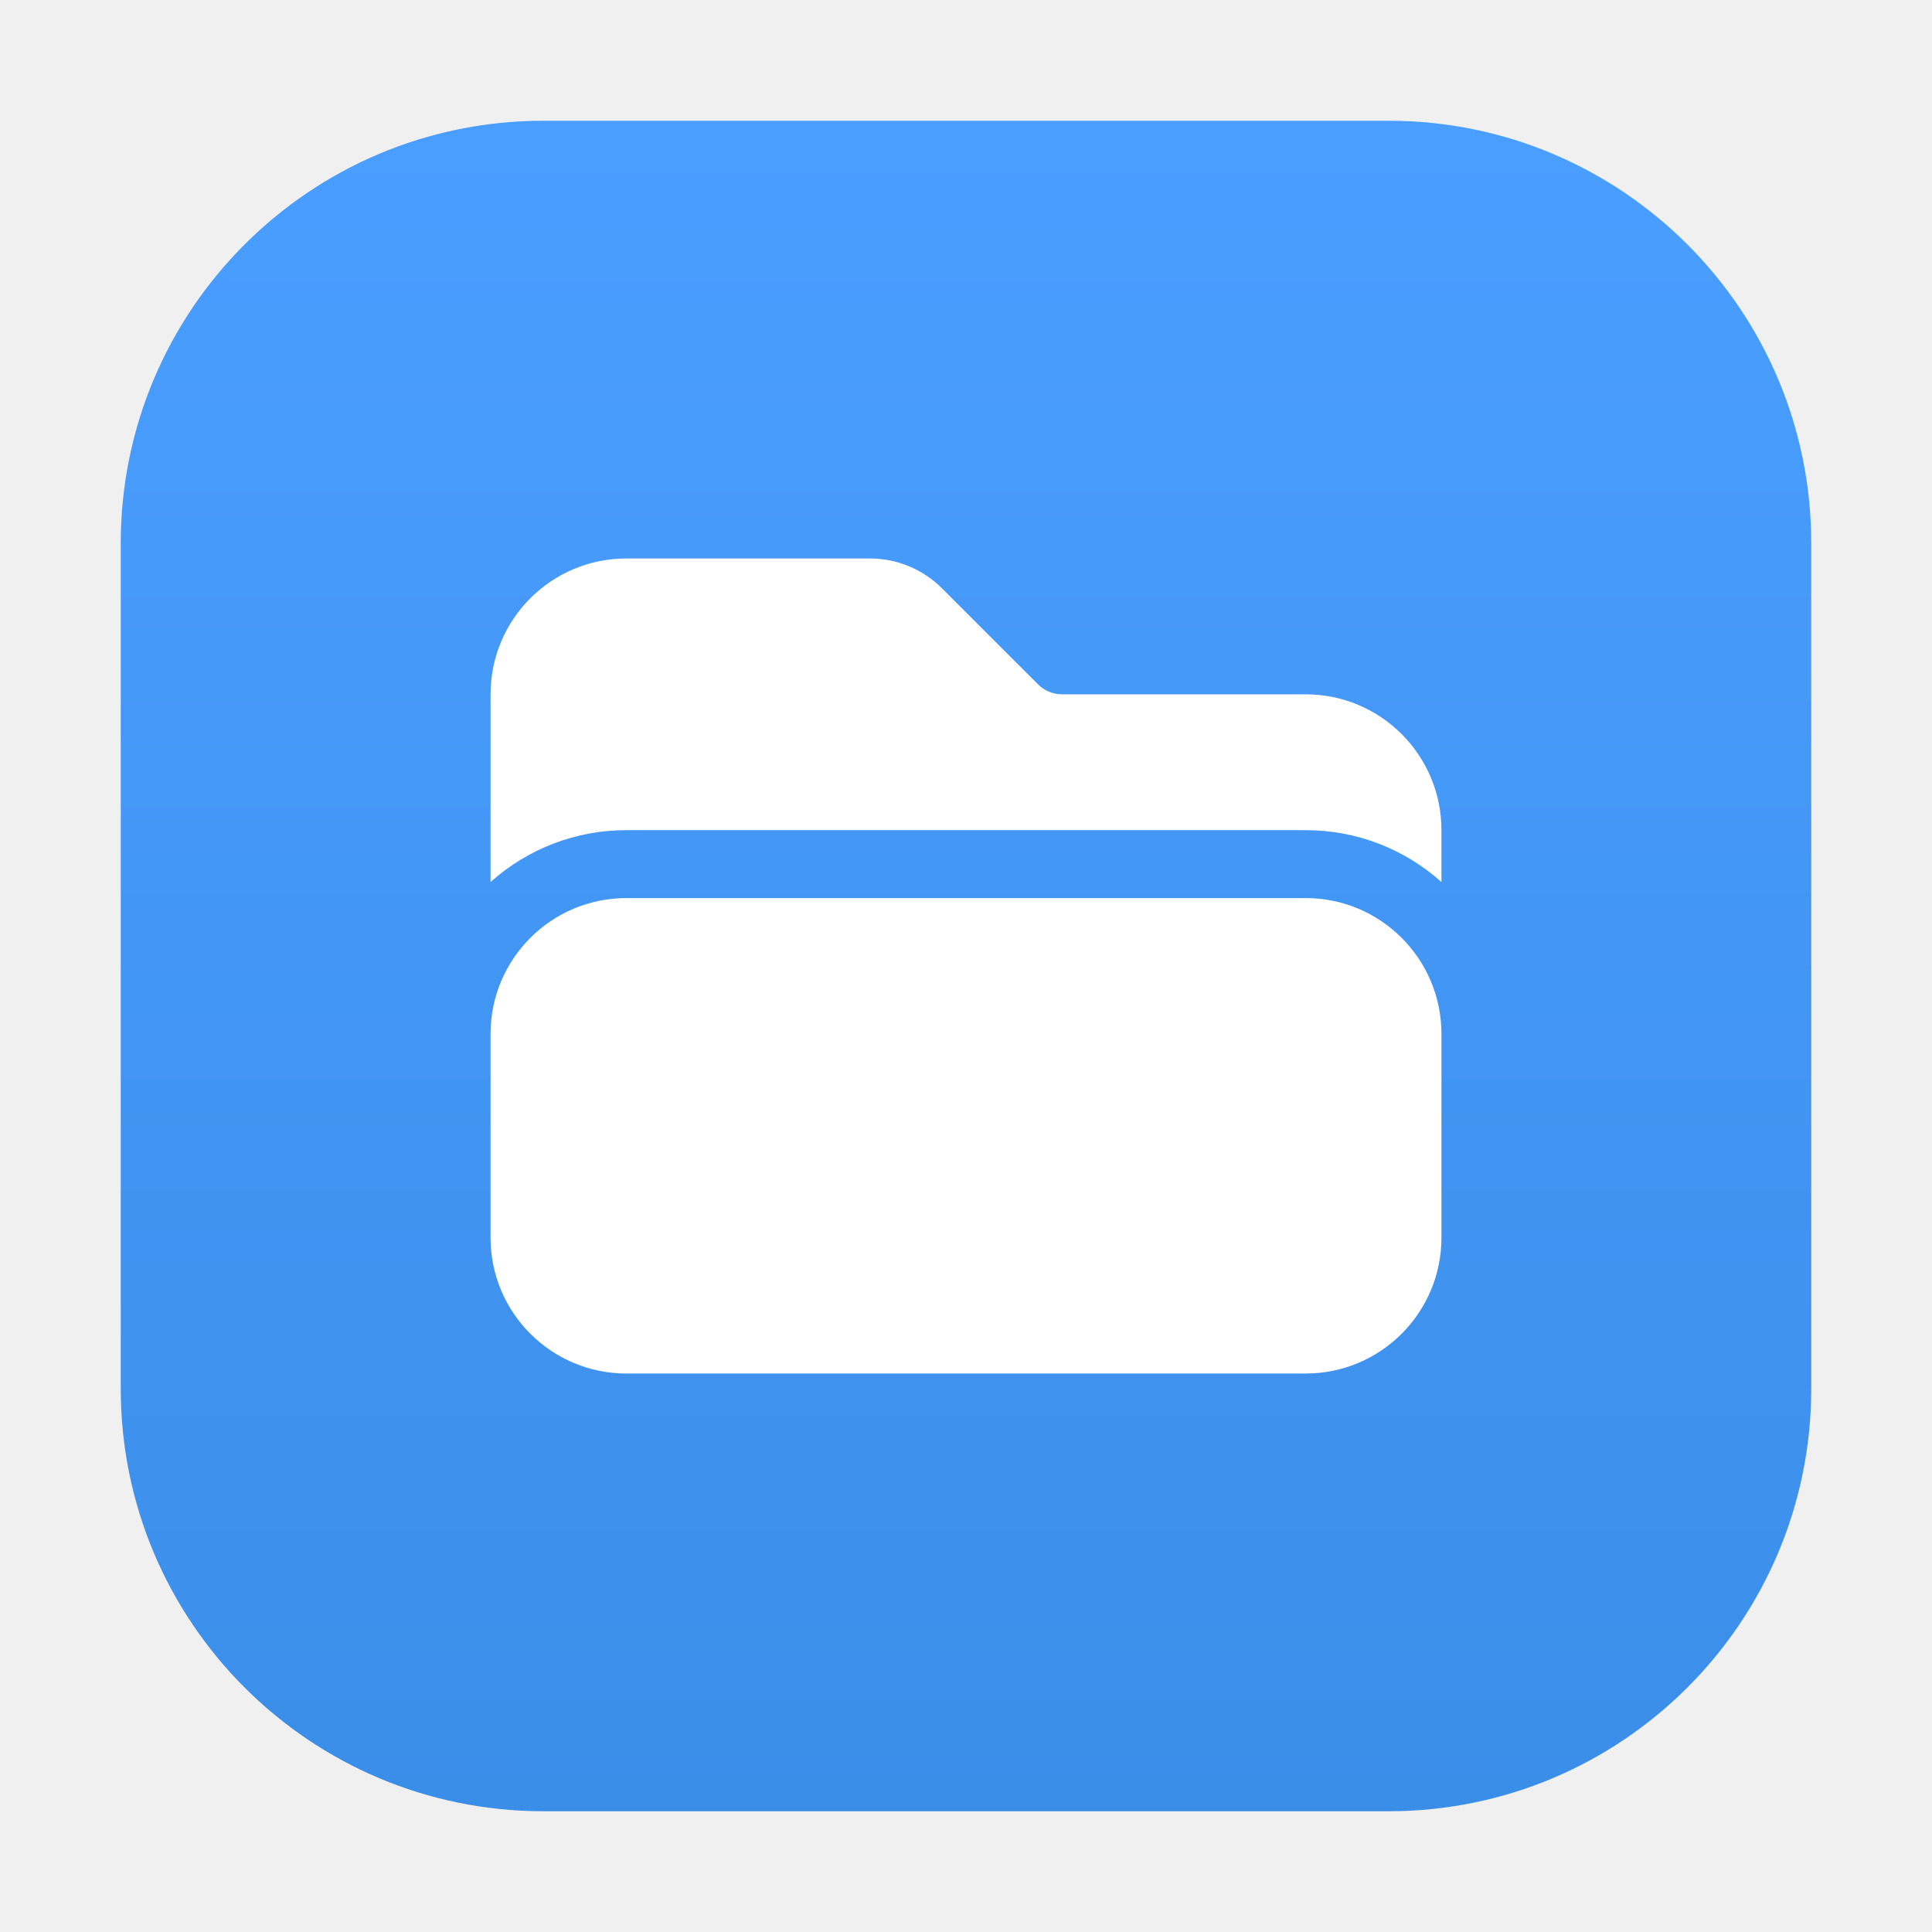
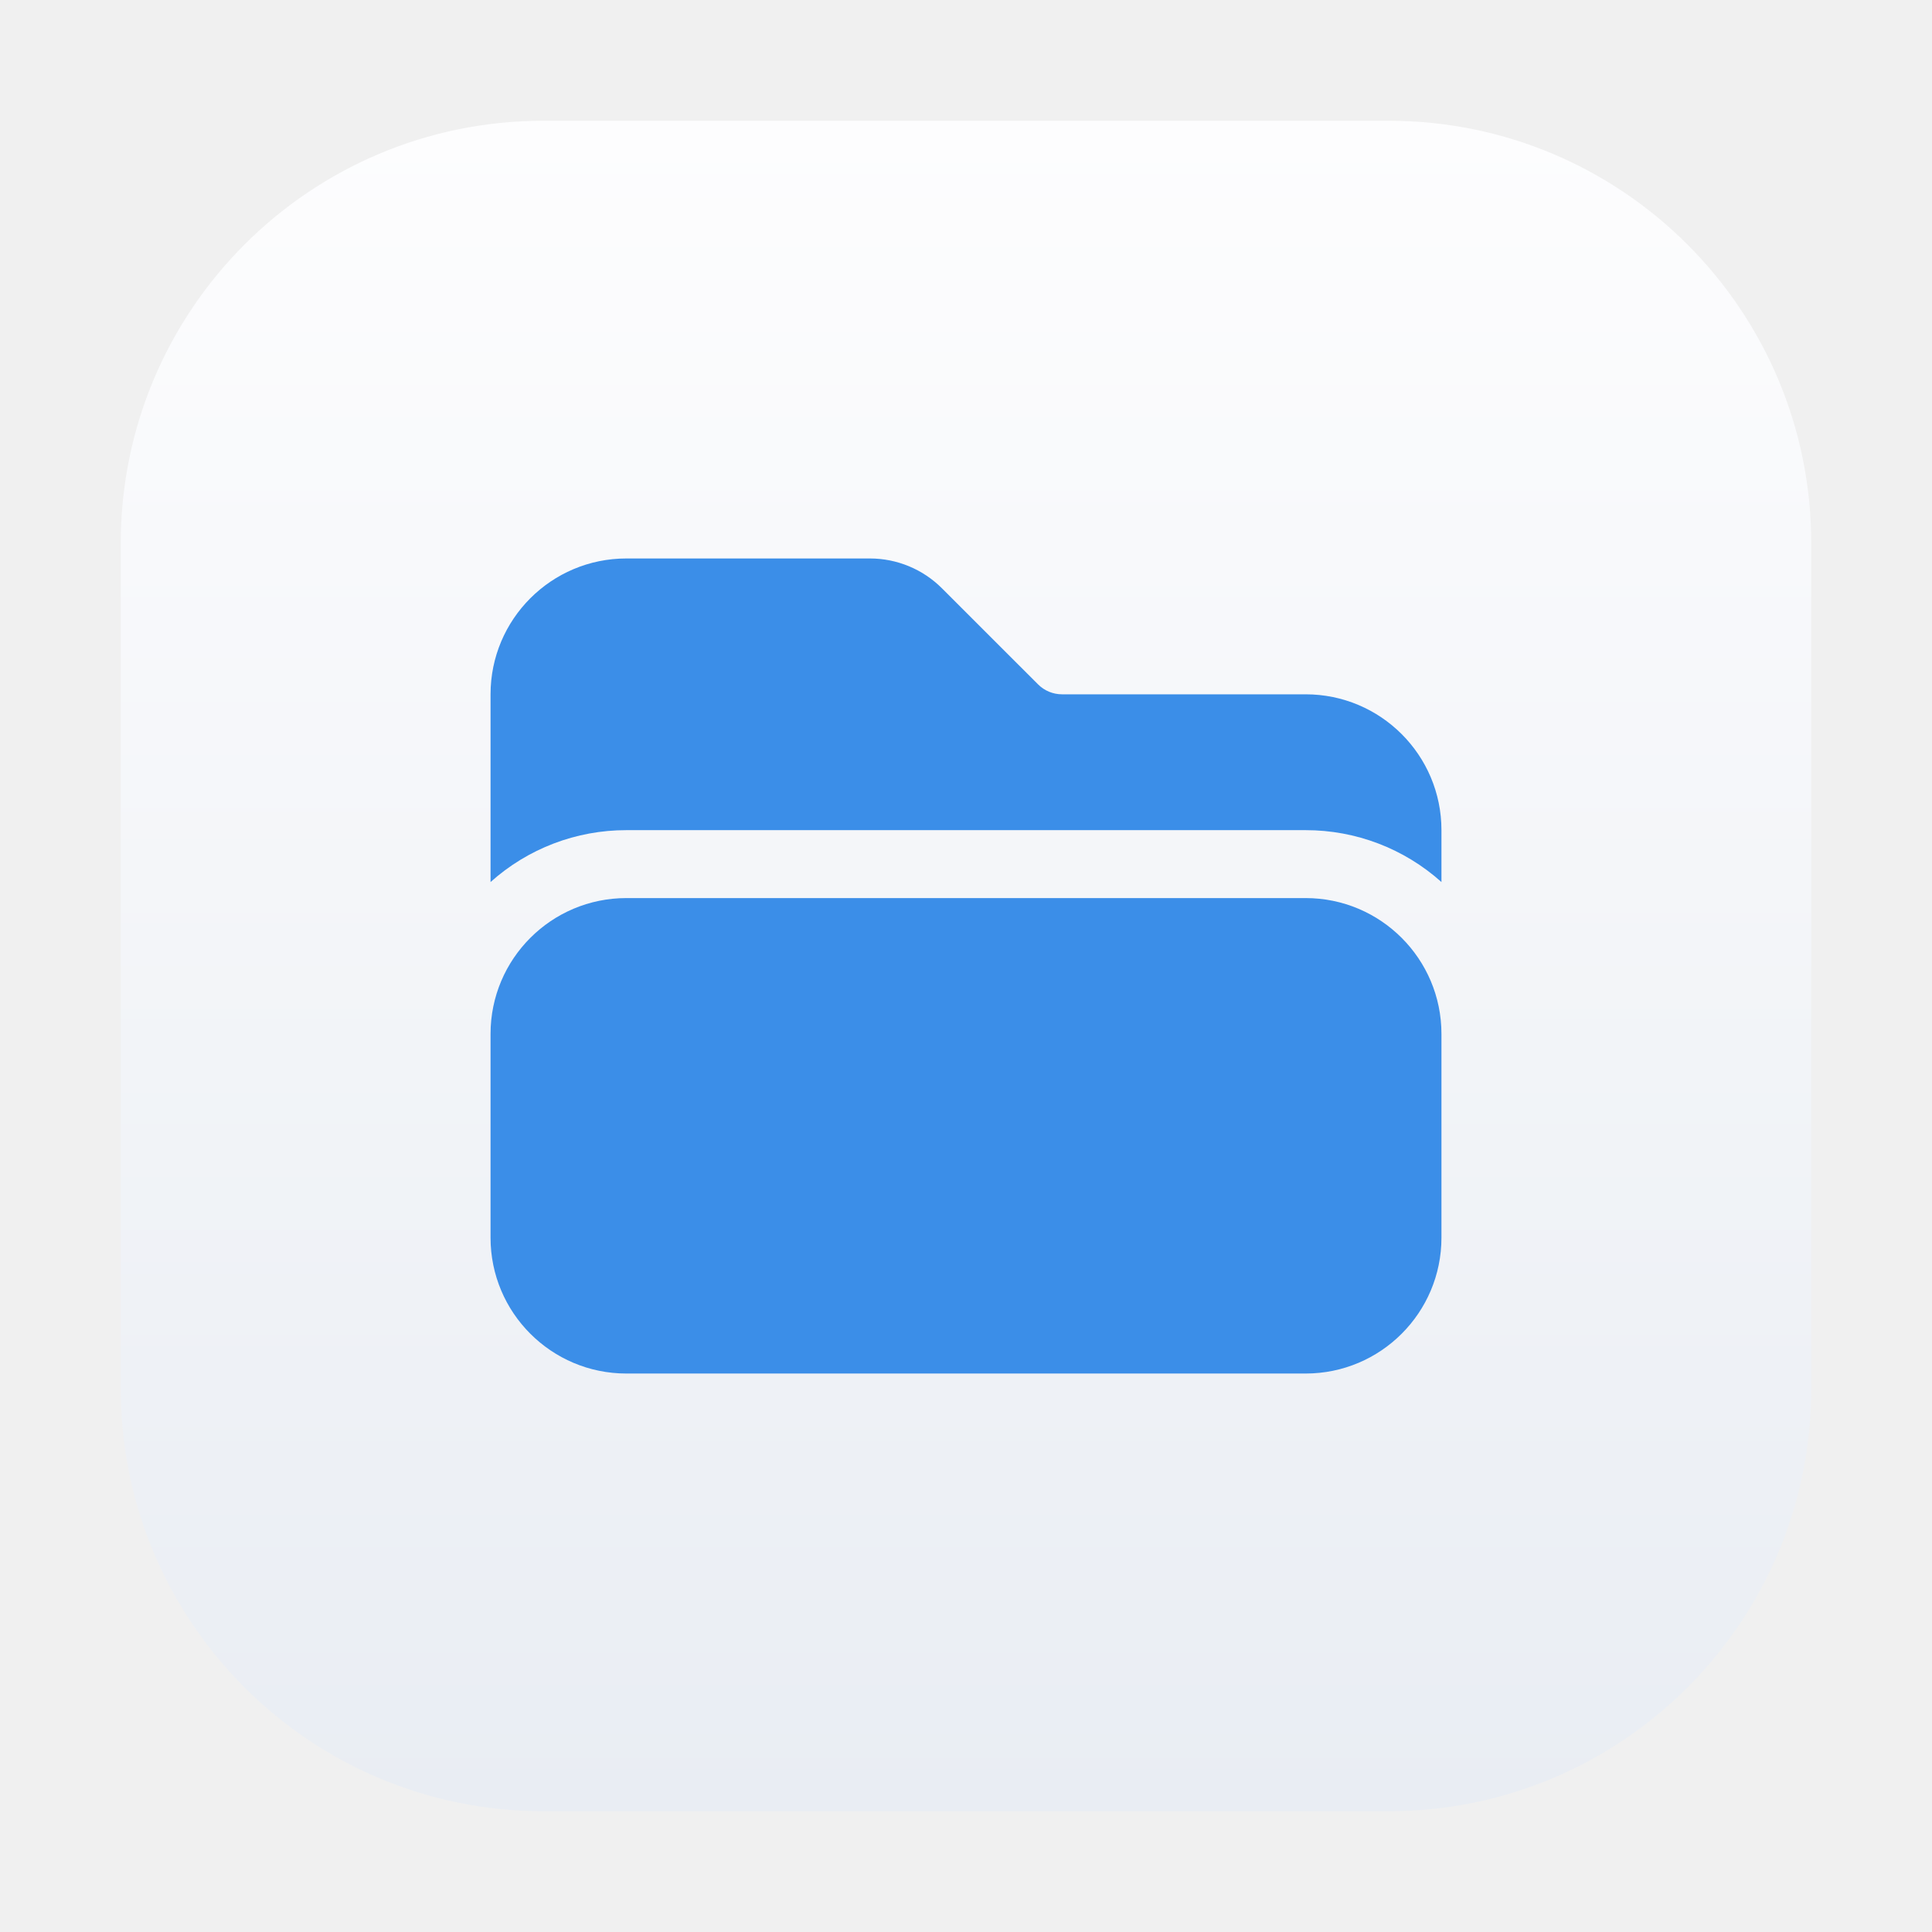
<svg xmlns="http://www.w3.org/2000/svg" width="64" height="64" viewBox="0 0 64 64" fill="none">
  <defs>
    <linearGradient id="bg" x1="32" y1="4" x2="32" y2="60" gradientUnits="userSpaceOnUse">
-       <stop stop-color="#4a9eff" />
-       <stop offset="1" stop-color="#3b8ee8" />
+       <stop stop-color="#FDFDFE" />
+       <stop offset="1" stop-color="#E9EDF3" />
    </linearGradient>
    <filter id="dropShadow" x="0" y="0" width="64" height="64" filterUnits="userSpaceOnUse">
      <feDropShadow dx="0" dy="4" stdDeviation="4" flood-color="#000000" flood-opacity="0.25" />
    </filter>
  </defs>
  <rect x="4" y="4" width="56" height="56" rx="14" fill="url(#bg)" />
-   <g transform="translate(14, 14) scale(1.5)" fill="#ffffff">
+   <g transform="translate(14, 14) scale(1.5)" fill="#3B8EE8">
    <path d="M19.5 21a3 3 0 0 0 3-3v-4.5a3 3 0 0 0-3-3h-15a3 3 0 0 0-3 3V18a3 3 0 0 0 3 3h15ZM1.5 10.146V6a3 3 0 0 1 3-3h5.379a2.25 2.25 0 0 1 1.59.659l2.122 2.121c.14.141.331.22.53.22H19.5a3 3 0 0 1 3 3v1.146A4.483 4.483 0 0 0 19.5 9h-15a4.483 4.483 0 0 0-3 1.146Z" />
  </g>
</svg>
